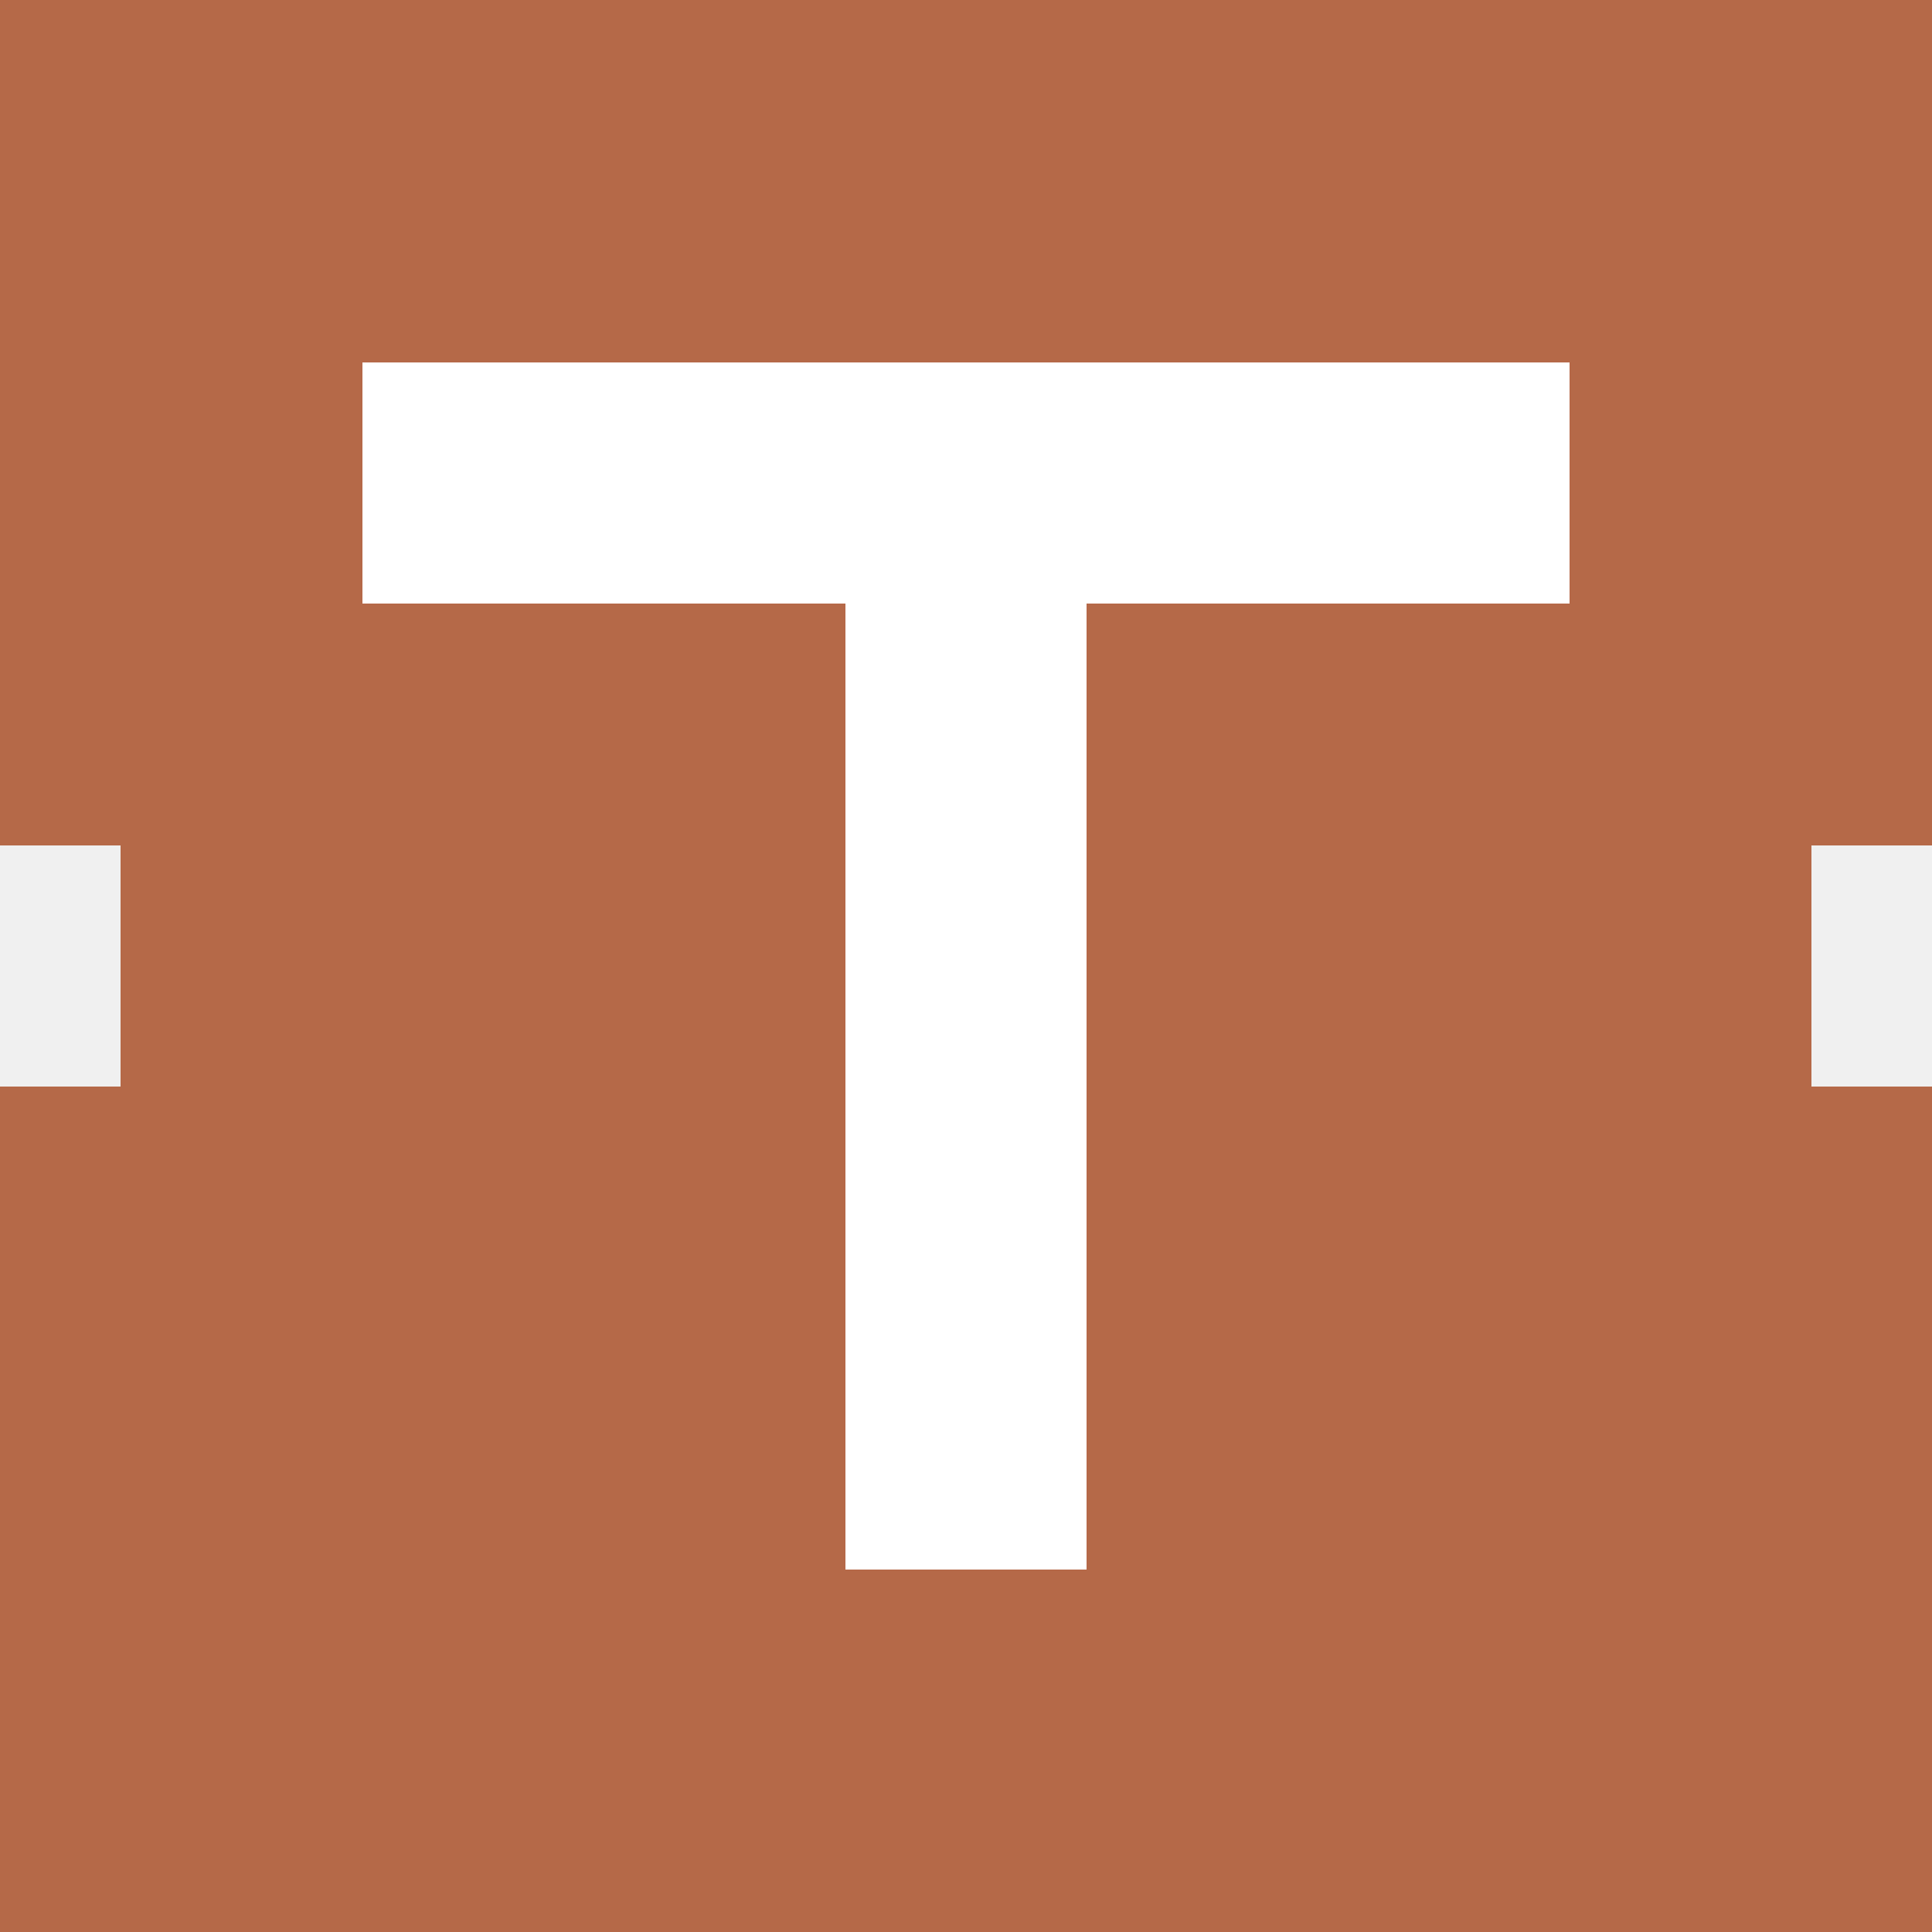
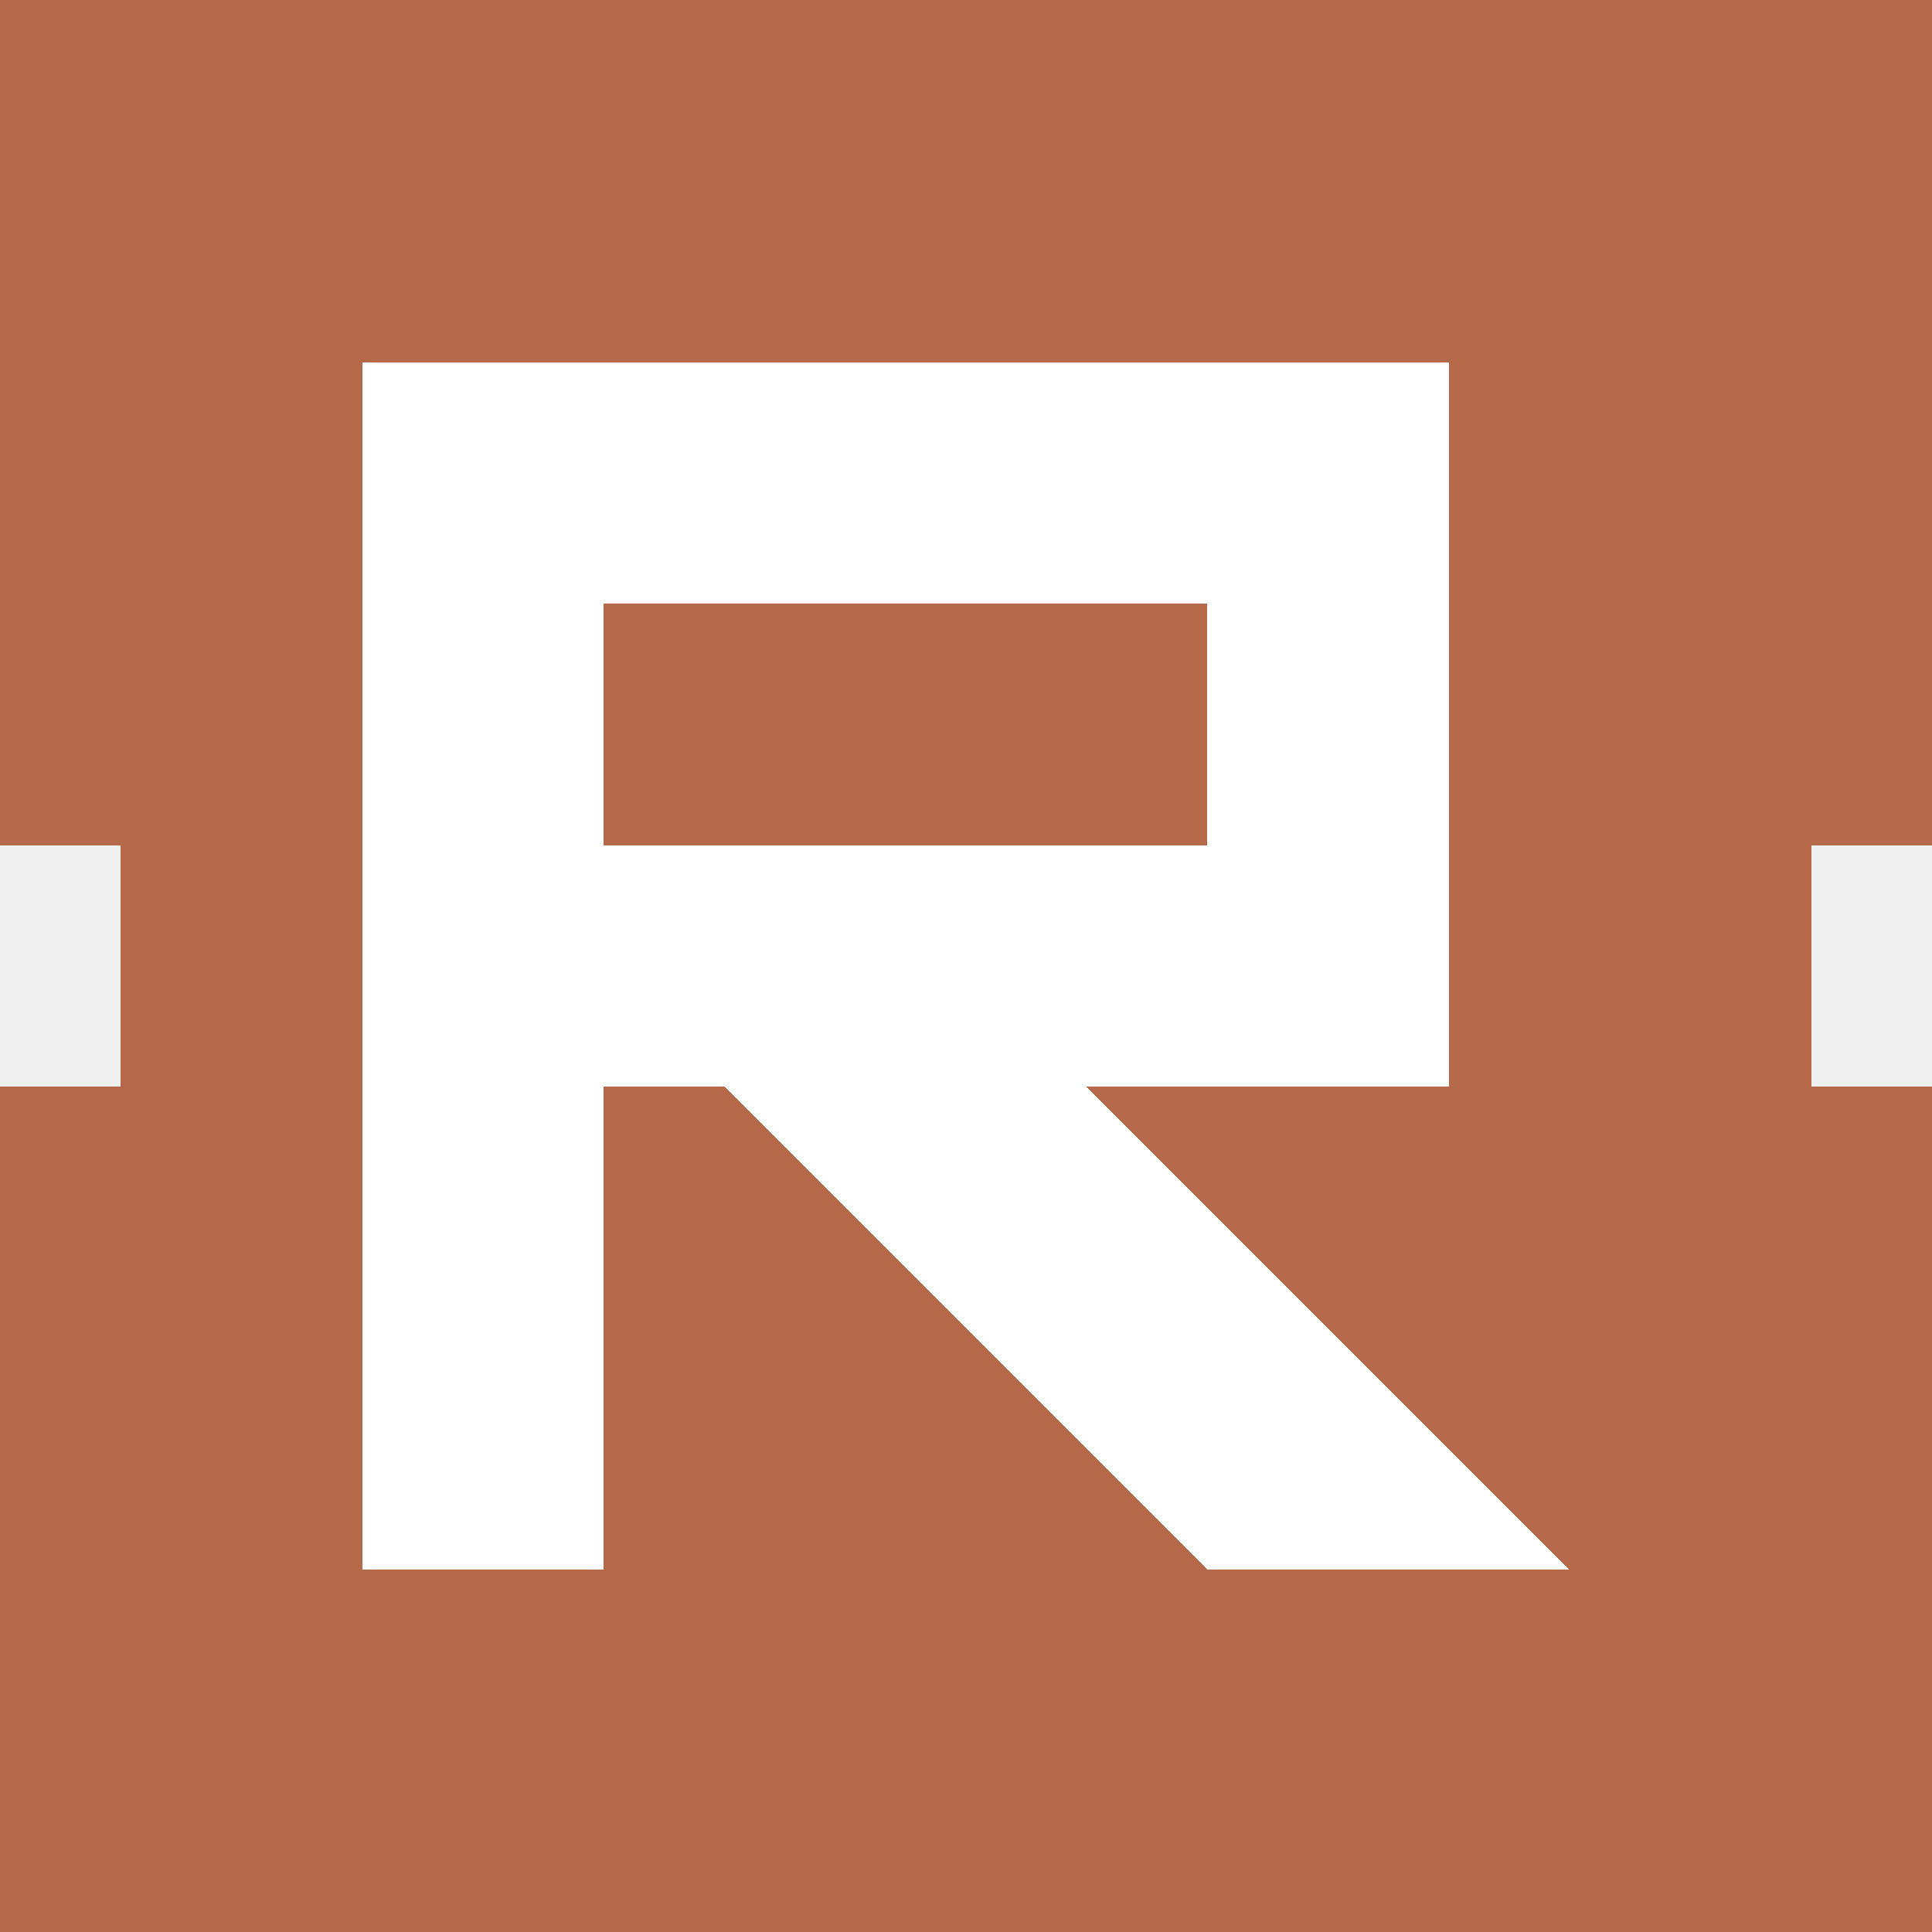
<svg xmlns="http://www.w3.org/2000/svg" width="16" height="16" viewBox="0 0 16 16" shape-rendering="crispEdges">
  <path fill="#b56948" d="M0 0H16V7H15V9H16V16H0V9H1V7H0Z" />
-   <path fill="#ffffff" d="M3 3H13V5H9V13H7V5H3Z" />
+   <path fill="#ffffff" fill-rule="evenodd" d="M3 3H12V9H9L13 13H10L6 9H5V13H3Z M5 5V7H10V5Z" />
</svg>
